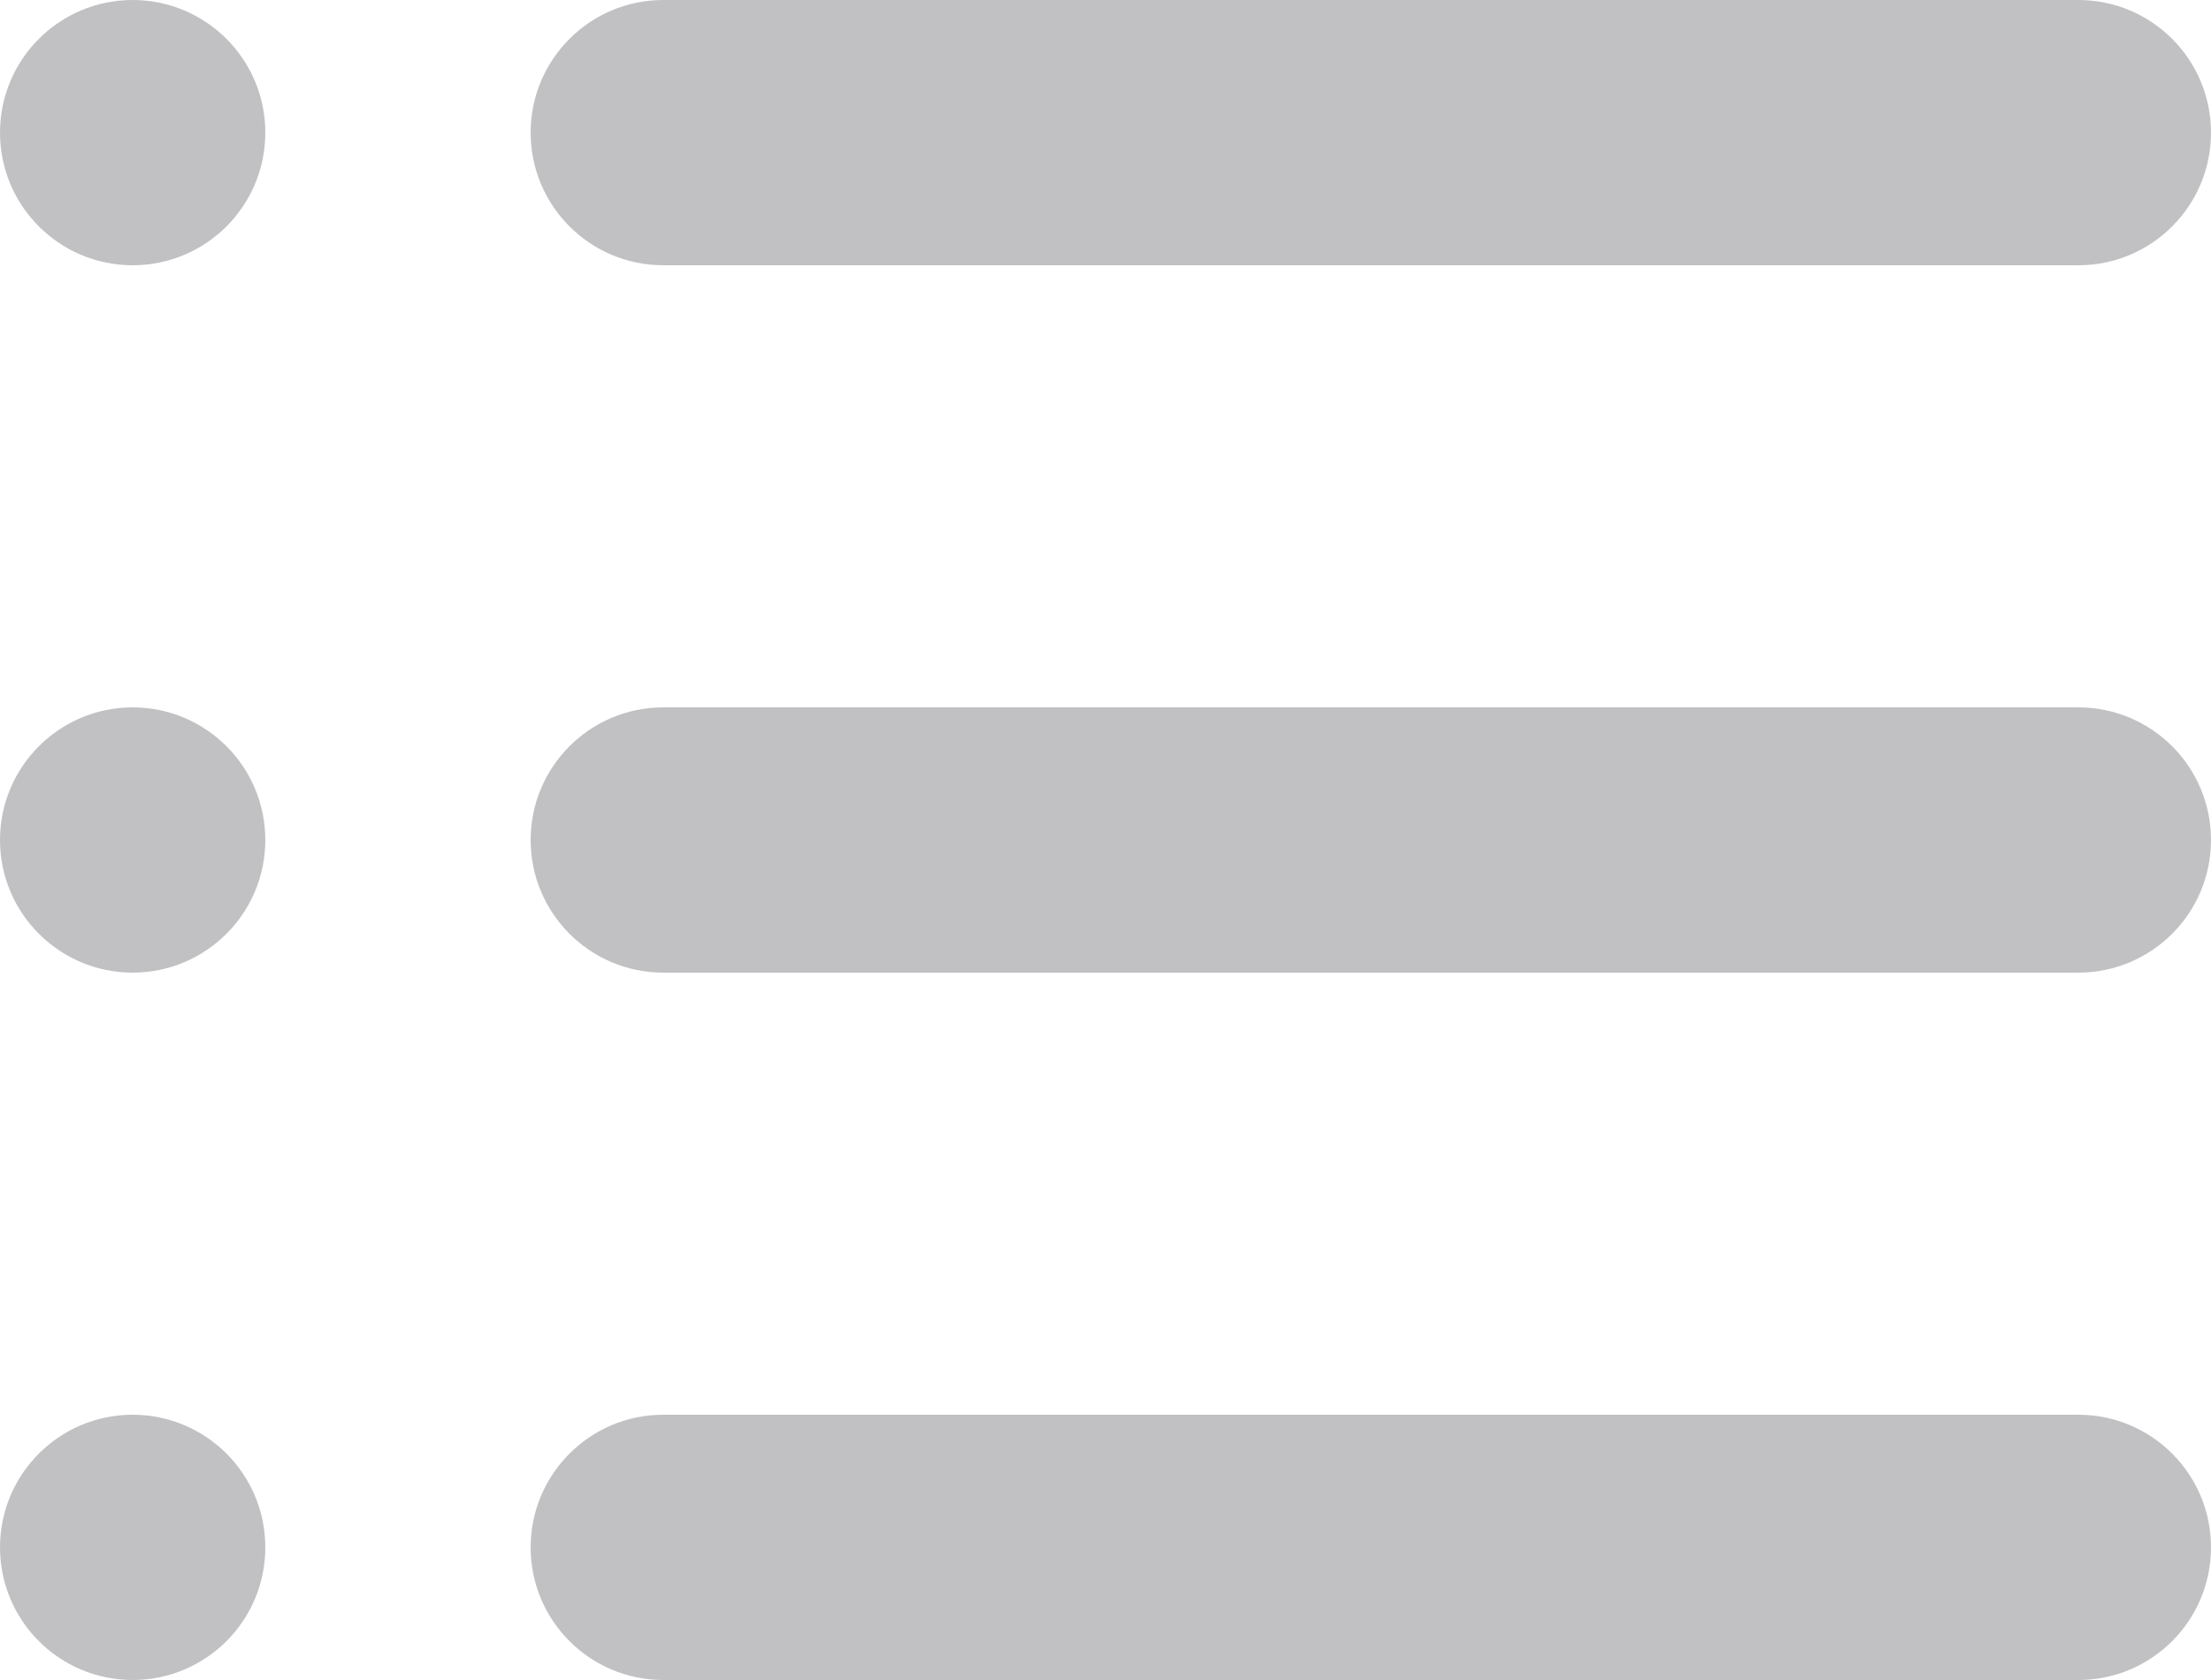
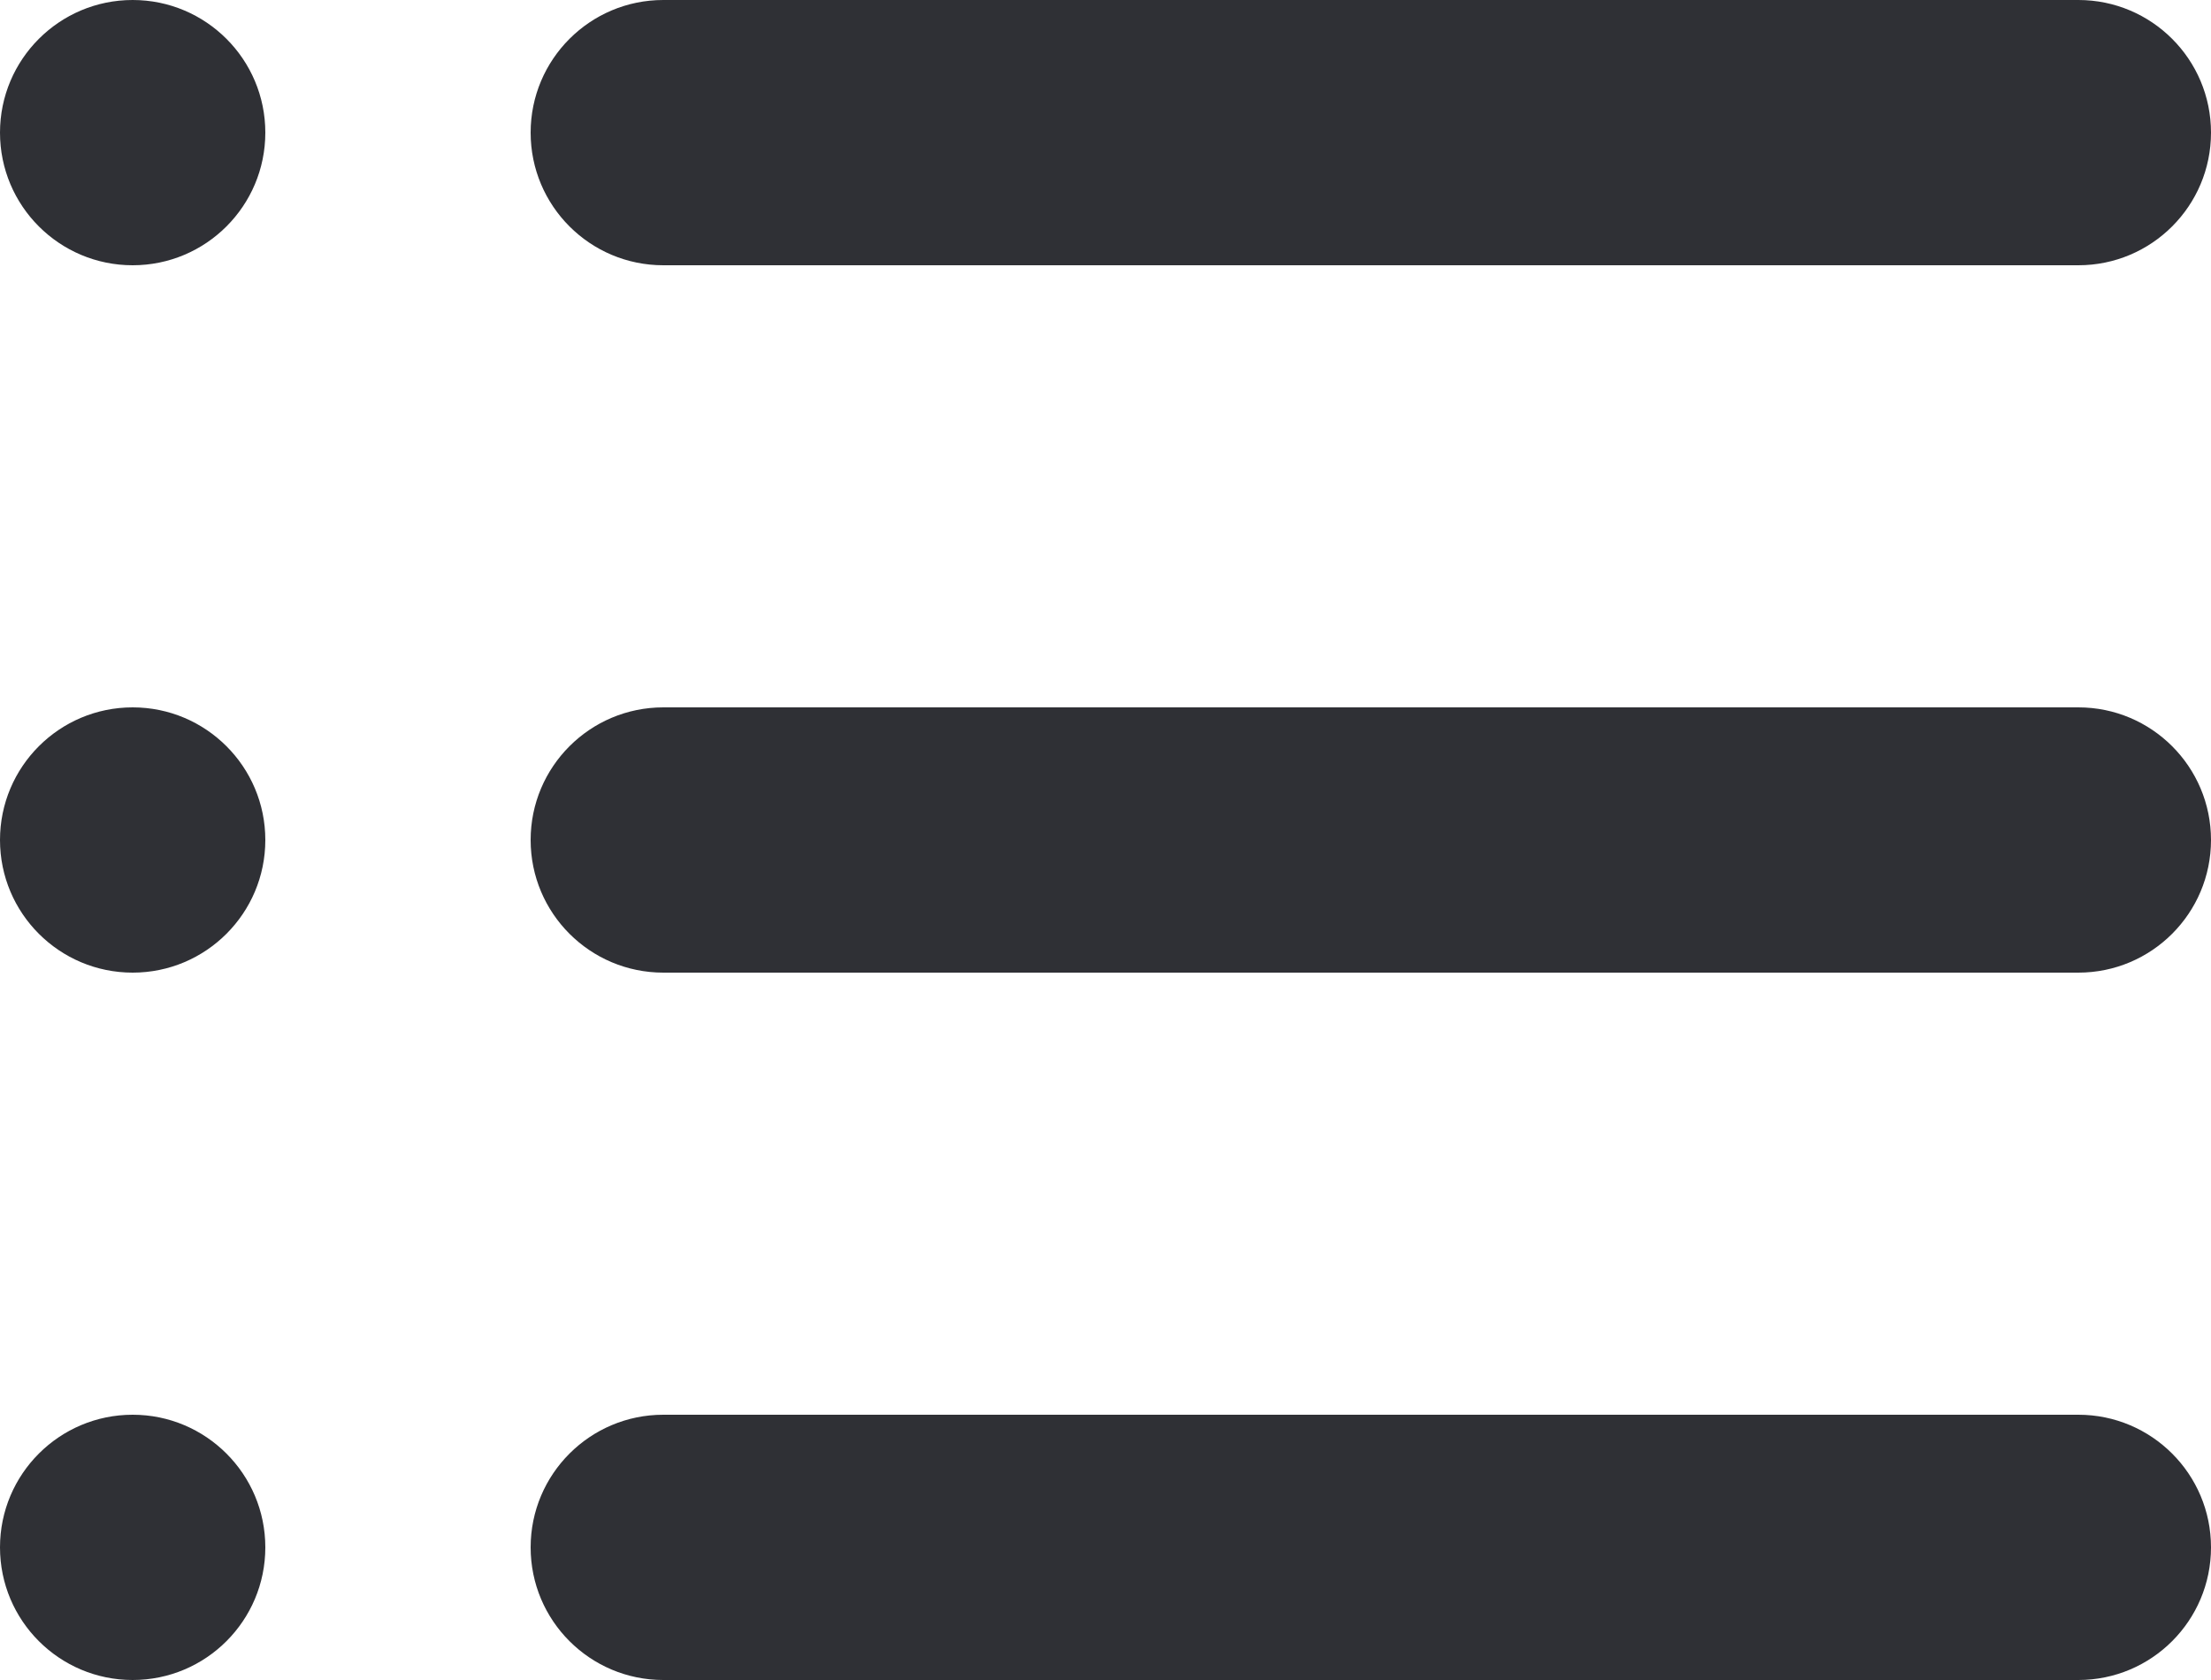
<svg xmlns="http://www.w3.org/2000/svg" width="25" height="19" viewBox="0 0 25 19" fill="none">
-   <g opacity="0.3">
+   <g opacity="1">
    <rect x="6" width="19" height="3" rx="1.5" fill="#2F3035" />
    <rect x="6" y="8" width="19" height="3" rx="1.5" fill="#2F3035" />
    <rect x="6" y="16" width="19" height="3" rx="1.5" fill="#2F3035" />
    <rect width="3" height="3" rx="1.5" fill="#2F3035" />
    <rect y="8" width="3" height="3" rx="1.5" fill="#2F3035" />
    <rect y="16" width="3" height="3" rx="1.5" fill="#2F3035" />
  </g>
</svg>
